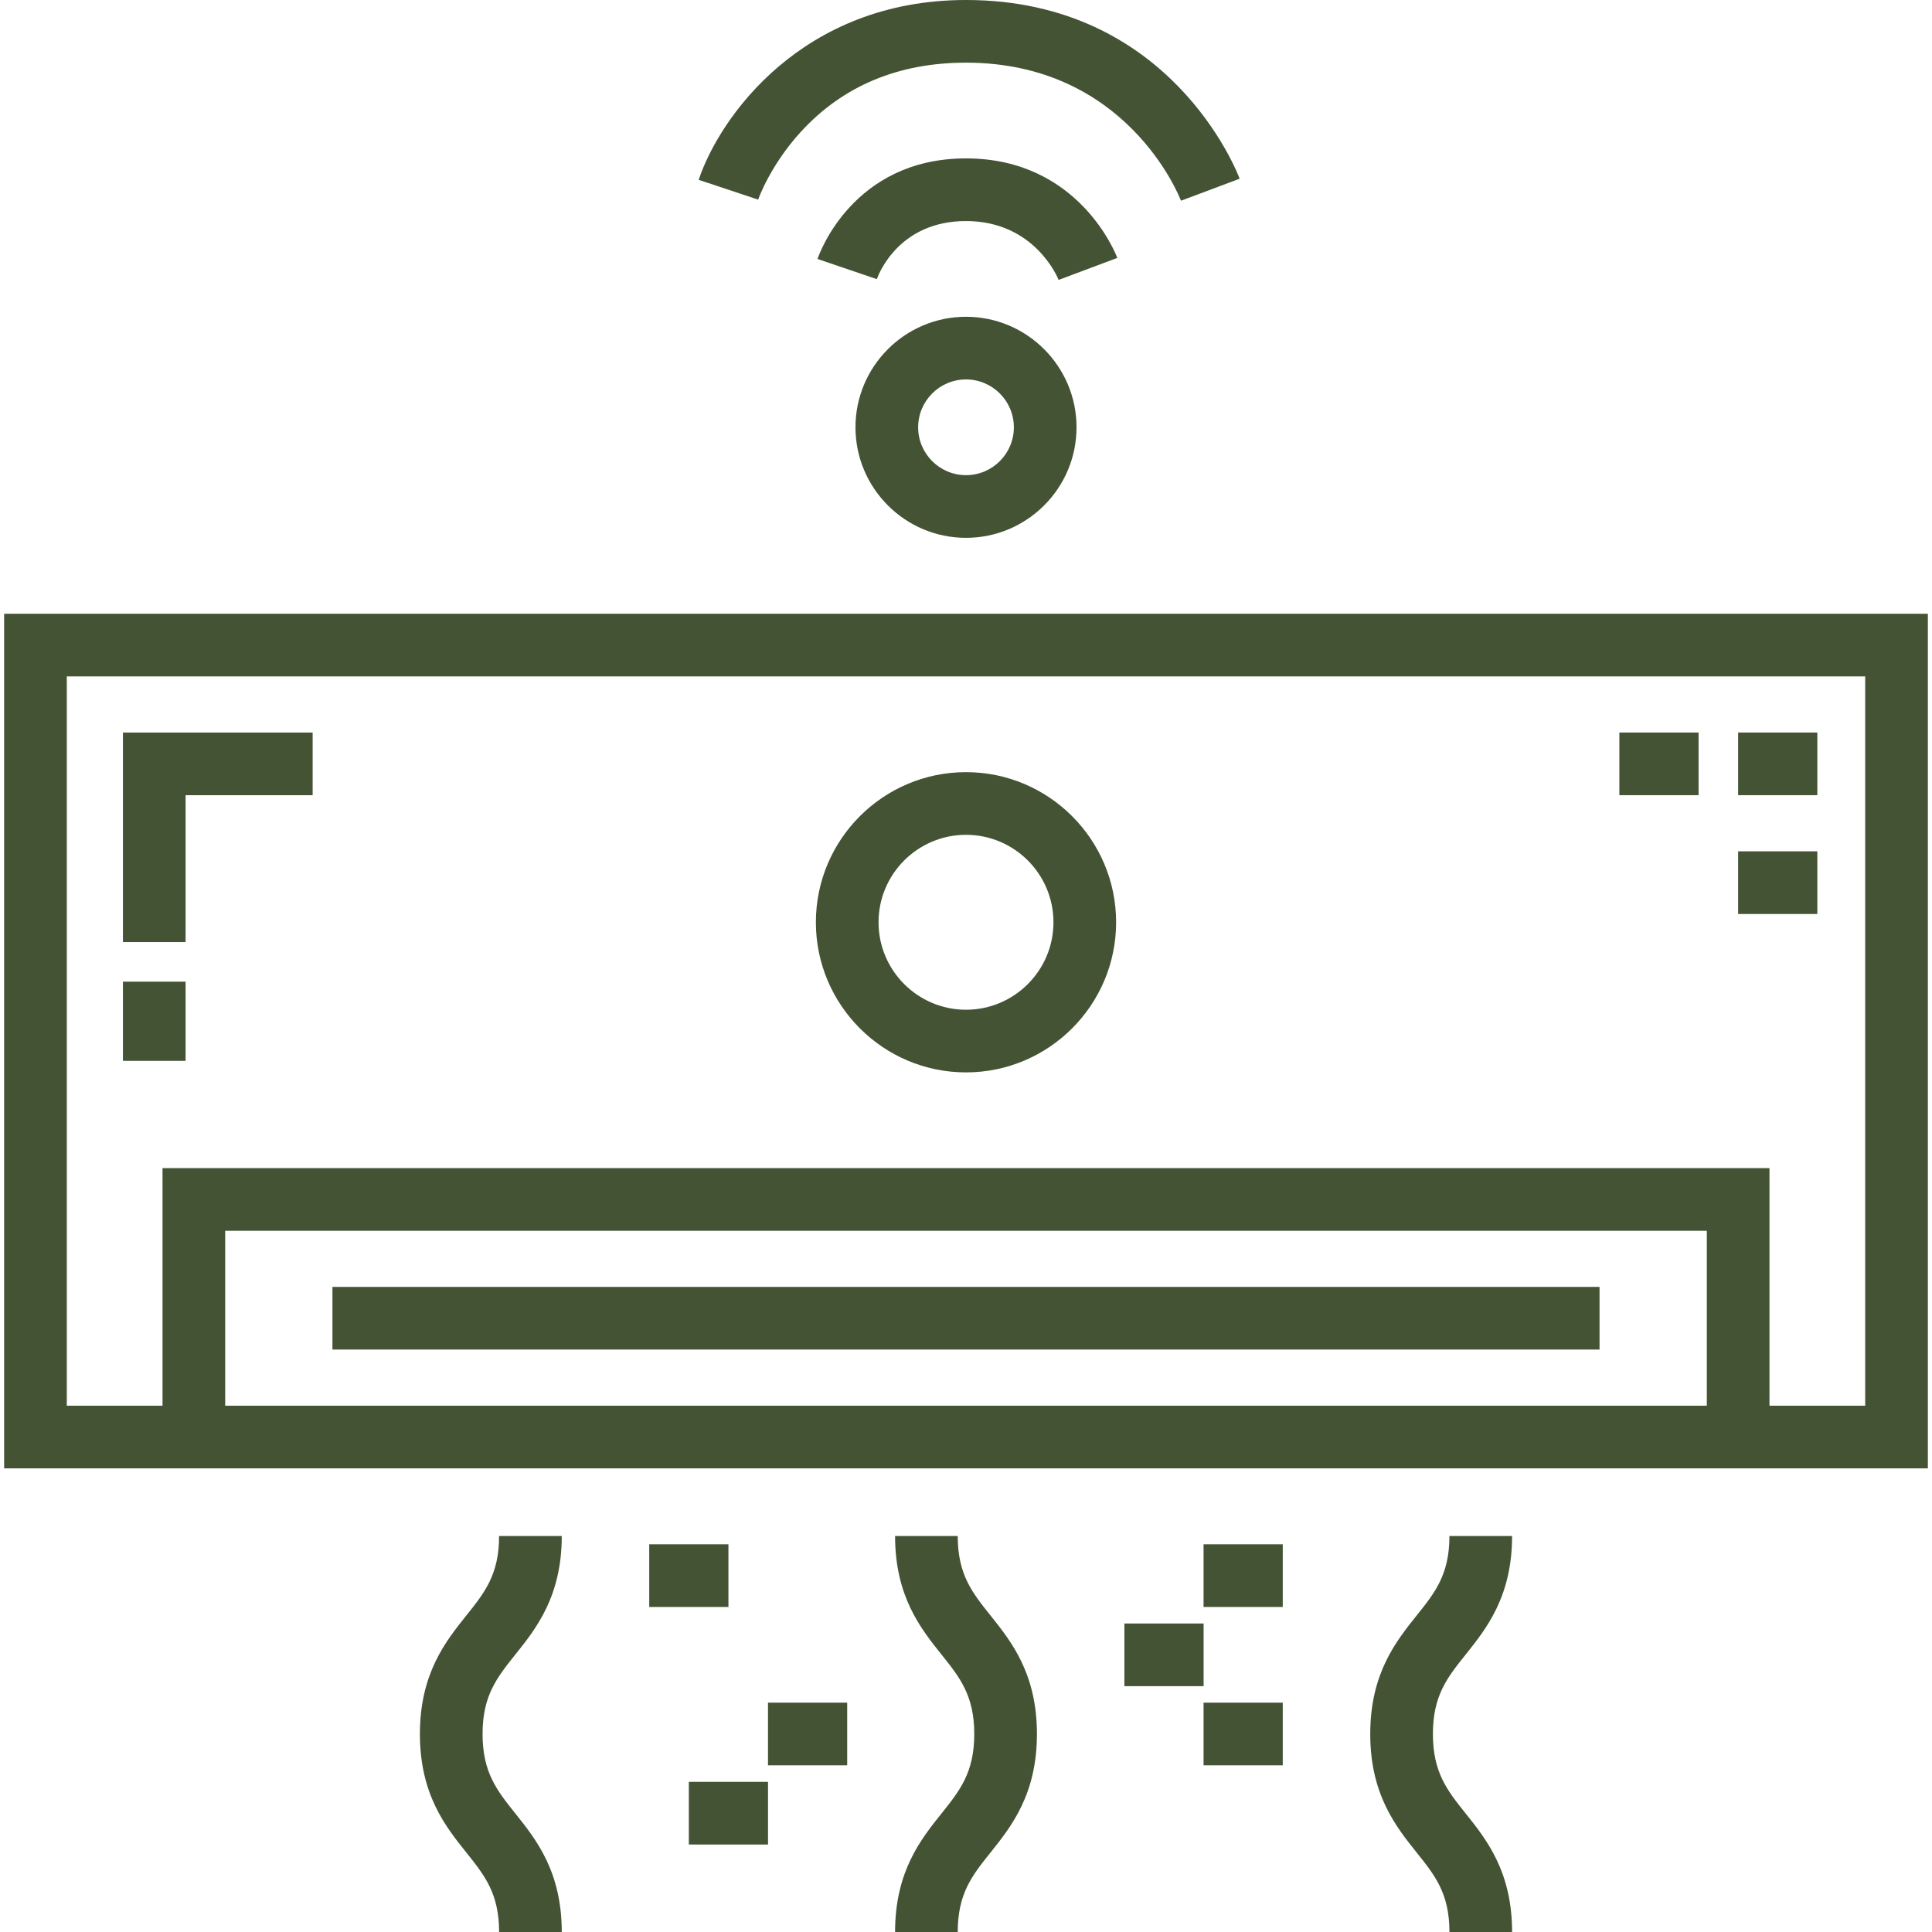
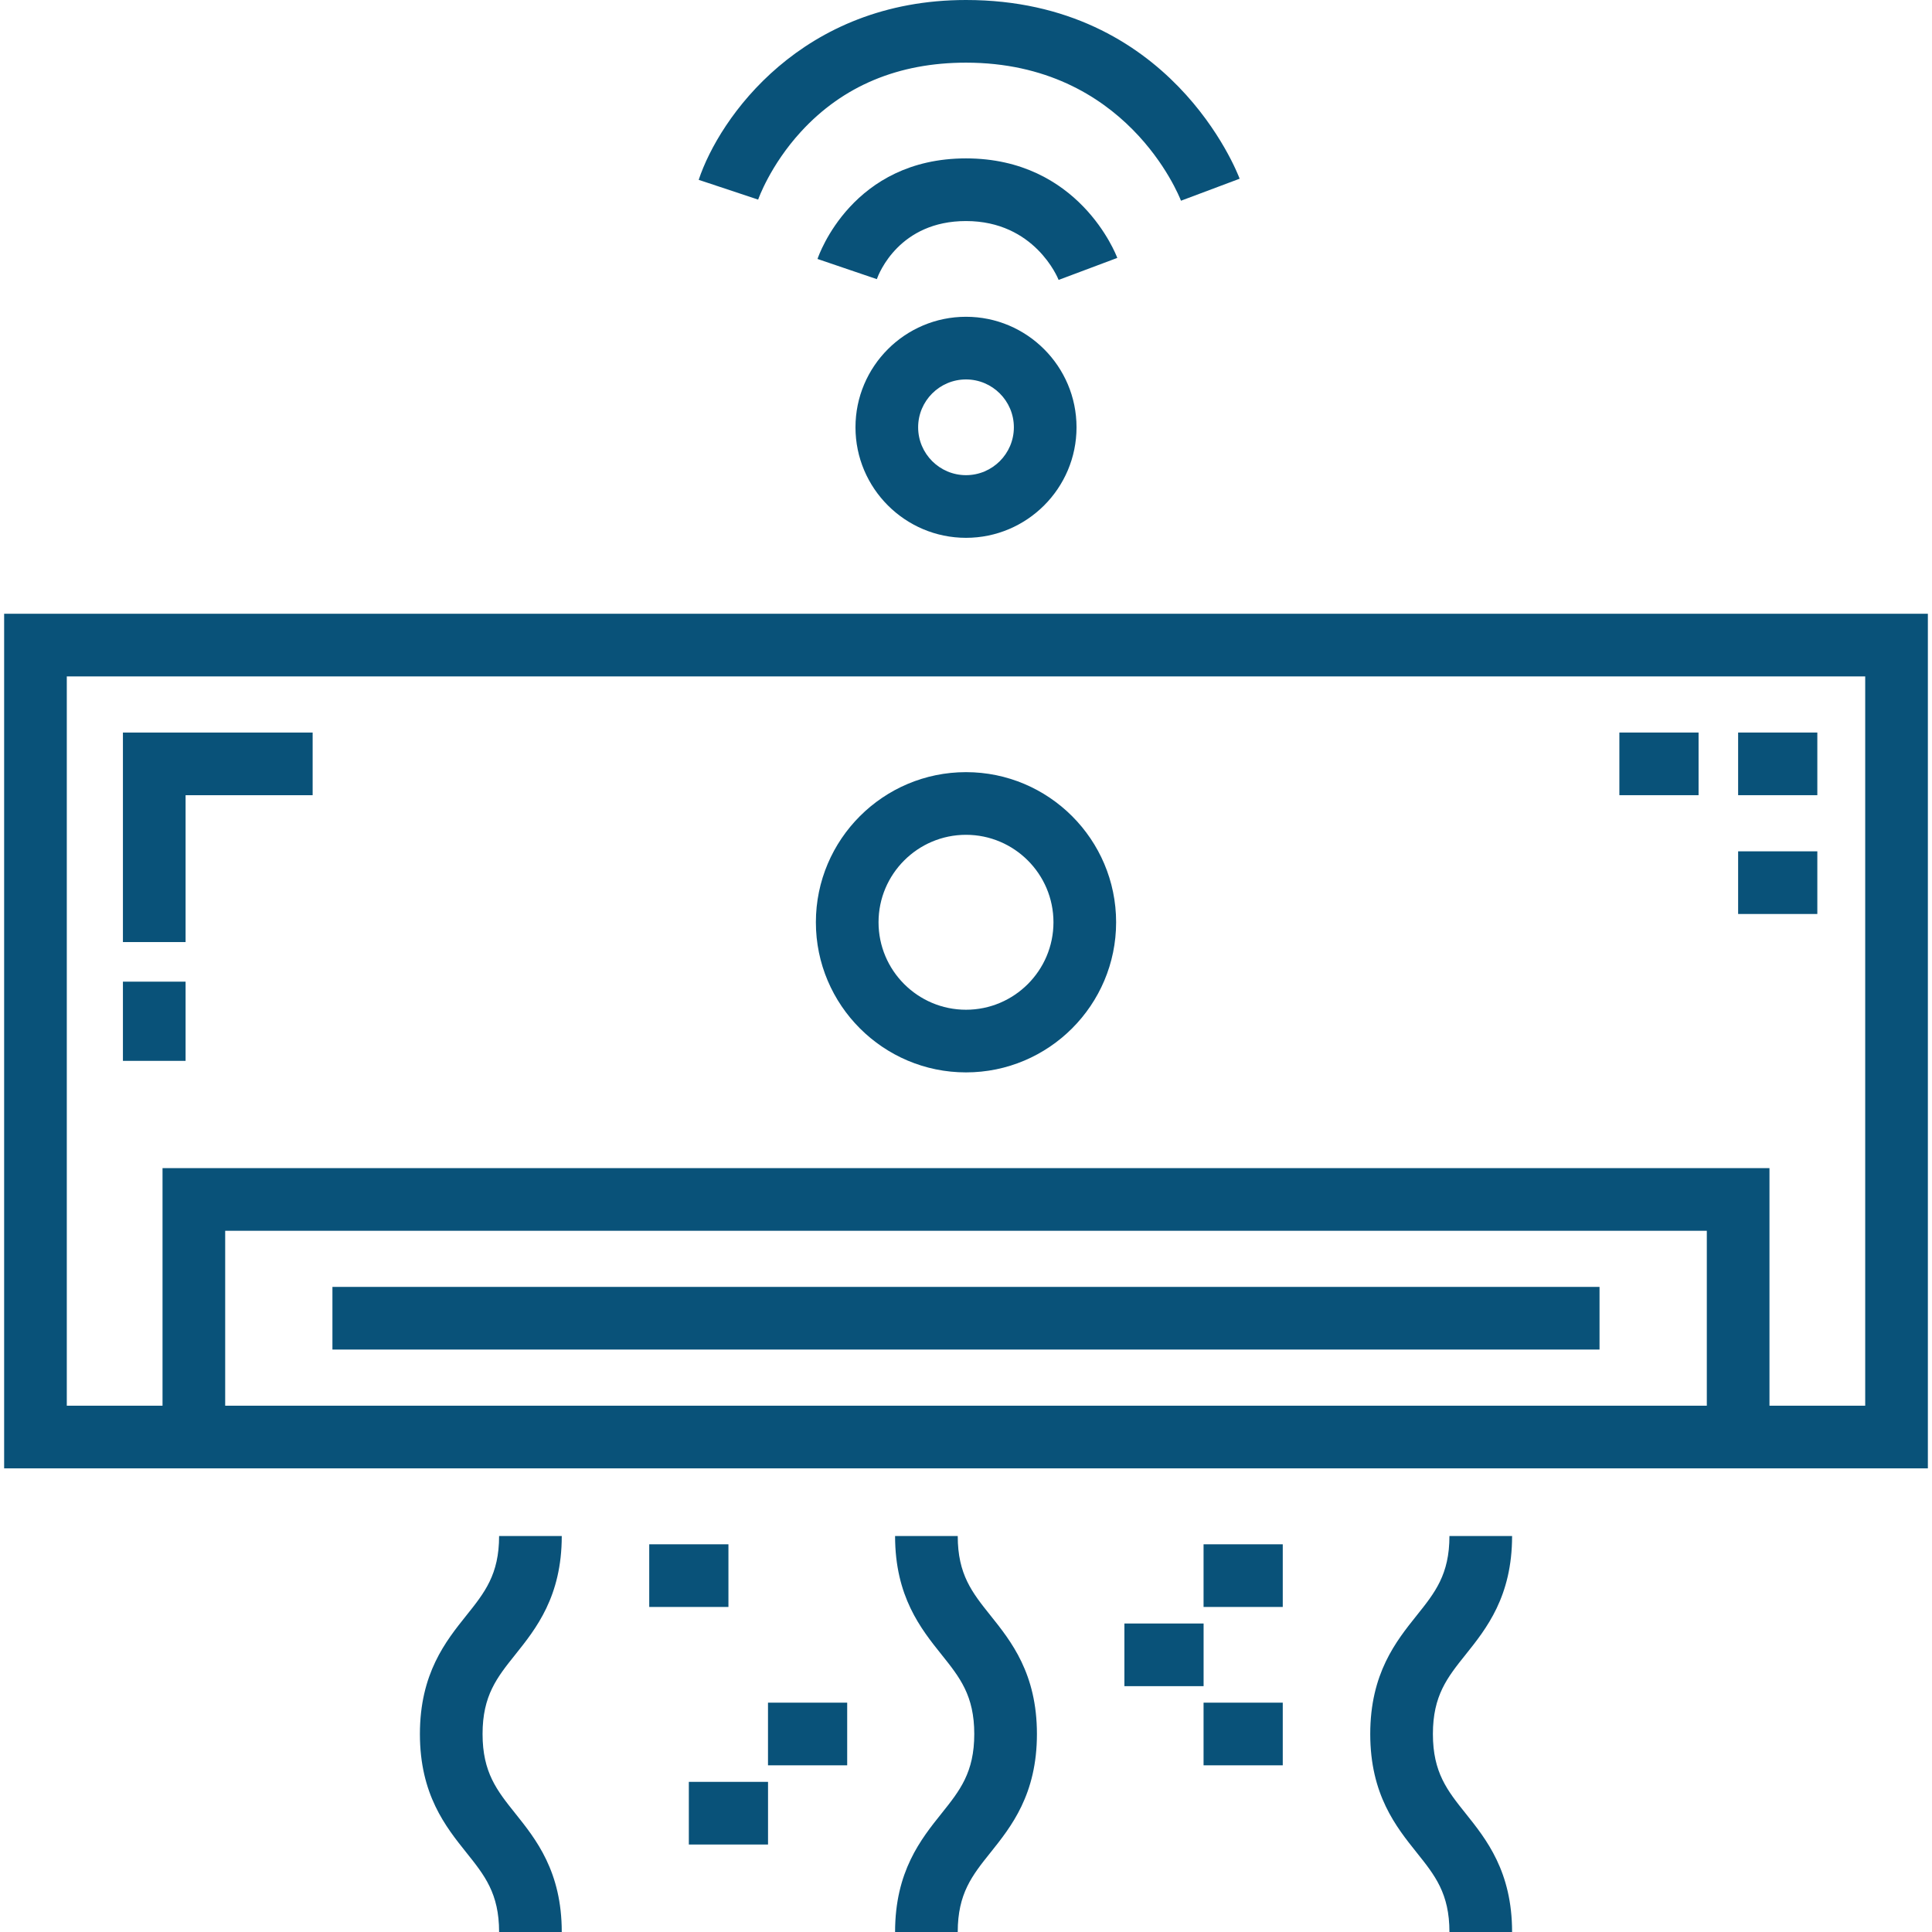
- <svg xmlns="http://www.w3.org/2000/svg" fill="#435334" version="1.1" id="Layer_1" viewBox="0 0 512.001 512.001" xml:space="preserve" width="64px" height="64px">
+ <svg xmlns="http://www.w3.org/2000/svg" fill="#095279" version="1.1" id="Layer_1" viewBox="0 0 512.001 512.001" xml:space="preserve" width="64px" height="64px">
  <g id="SVGRepo_bgCarrier" stroke-width="0" />
  <g id="SVGRepo_tracerCarrier" stroke-linecap="round" stroke-linejoin="round" />
  <g id="SVGRepo_iconCarrier">
    <path d="M1.097,162.652v226.48h509.808v-226.48H1.097z M452.324,372.527H59.676V326.17h392.649v46.357H452.324z M494.299,372.527 h-25.37v-62.962H43.071v62.962H17.702V179.258h476.597V372.527z" />
    <rect x="88.098" y="341.042" width="335.794" height="16.605" />
    <path d="M256.001,284.195c21.937,0,39.783-17.846,39.783-39.784c0-21.937-17.846-39.784-39.783-39.784s-39.784,17.846-39.784,39.784 C216.216,266.349,234.063,284.195,256.001,284.195z M256.001,221.233c12.781,0,23.179,10.398,23.179,23.179 c0,12.781-10.398,23.179-23.179,23.179c-12.781,0-23.179-10.398-23.179-23.179C232.822,231.63,243.22,221.233,256.001,221.233z" />
    <polygon points="49.182,210.738 82.854,210.738 82.854,194.133 32.577,194.133 32.577,249.657 49.182,249.657 " />
    <rect x="32.577" y="260.151" width="16.605" height="20.987" />
    <rect x="460.623" y="194.128" width="20.988" height="16.605" />
    <rect x="429.151" y="194.128" width="20.988" height="16.605" />
    <rect x="460.623" y="225.612" width="20.988" height="16.605" />
    <path d="M253.81,407.063h-16.605c0,16.029,6.827,24.564,12.312,31.422c4.847,6.058,8.675,10.842,8.675,21.048 c0,10.205-3.828,14.989-8.674,21.047c-5.486,6.857-12.313,15.391-12.313,31.422h16.605c0-10.206,3.828-14.99,8.675-21.048 c5.485-6.857,12.312-15.391,12.312-31.421c0-16.029-6.827-24.564-12.312-31.422C257.638,422.053,253.81,417.268,253.81,407.063z" />
    <path d="M148.872,407.063h-16.605c0,10.206-3.828,14.99-8.675,21.048c-5.485,6.857-12.312,15.392-12.312,31.422 c0,16.03,6.827,24.564,12.312,31.421c4.847,6.058,8.675,10.842,8.675,21.048h16.605c0-16.03-6.827-24.565-12.313-31.422 c-4.845-6.058-8.674-10.842-8.674-21.047c0-10.206,3.828-14.99,8.675-21.048C142.045,431.627,148.872,423.092,148.872,407.063z" />
    <path d="M400.721,407.063h-16.605c0,10.206-3.828,14.99-8.675,21.048c-5.485,6.857-12.312,15.392-12.312,31.422 c0,16.03,6.827,24.564,12.312,31.421c4.847,6.058,8.675,10.842,8.675,21.048h16.605c0-16.03-6.827-24.565-12.313-31.422 c-4.845-6.058-8.674-10.842-8.674-21.047c0-10.206,3.828-14.99,8.675-21.048C393.894,431.627,400.721,423.092,400.721,407.063z" />
    <rect x="318.957" y="409.257" width="20.988" height="16.605" />
    <rect x="297.979" y="430.246" width="20.987" height="16.605" />
    <rect x="318.957" y="451.224" width="20.988" height="16.605" />
    <rect x="182.549" y="472.213" width="20.987" height="16.605" />
    <rect x="203.527" y="451.224" width="20.987" height="16.605" />
    <rect x="172.055" y="409.257" width="20.987" height="16.605" />
    <path d="M212.264,34.899c11.122-12.139,25.837-18.294,43.736-18.294c42.407,0,56.409,35.125,56.972,36.588l15.548-5.832 C327.795,45.429,310.136,0,256.001,0c-43.501,0-65.36,31.174-70.841,47.659l15.757,5.238 C200.946,52.81,204.075,43.836,212.264,34.899z" />
    <path d="M256.001,41.975c-30.079,0-38.989,25.565-39.354,26.652l15.72,5.348c0.562-1.575,6-15.394,23.634-15.394 c18.164,0,24.32,15.027,24.547,15.6l15.548-5.832C295.691,67.273,285.862,41.975,256.001,41.975z" />
    <path d="M256.001,83.949c-16.15,0-29.29,13.139-29.29,29.291c0,16.15,13.139,29.29,29.29,29.29c16.152,0,29.291-13.139,29.291-29.29 C285.29,97.088,272.151,83.949,256.001,83.949z M256.001,125.924c-6.994,0-12.684-5.69-12.684-12.684 c0-6.994,5.69-12.685,12.684-12.685s12.685,5.691,12.685,12.685C268.686,120.234,262.995,125.924,256.001,125.924z" />
  </g>
</svg>
